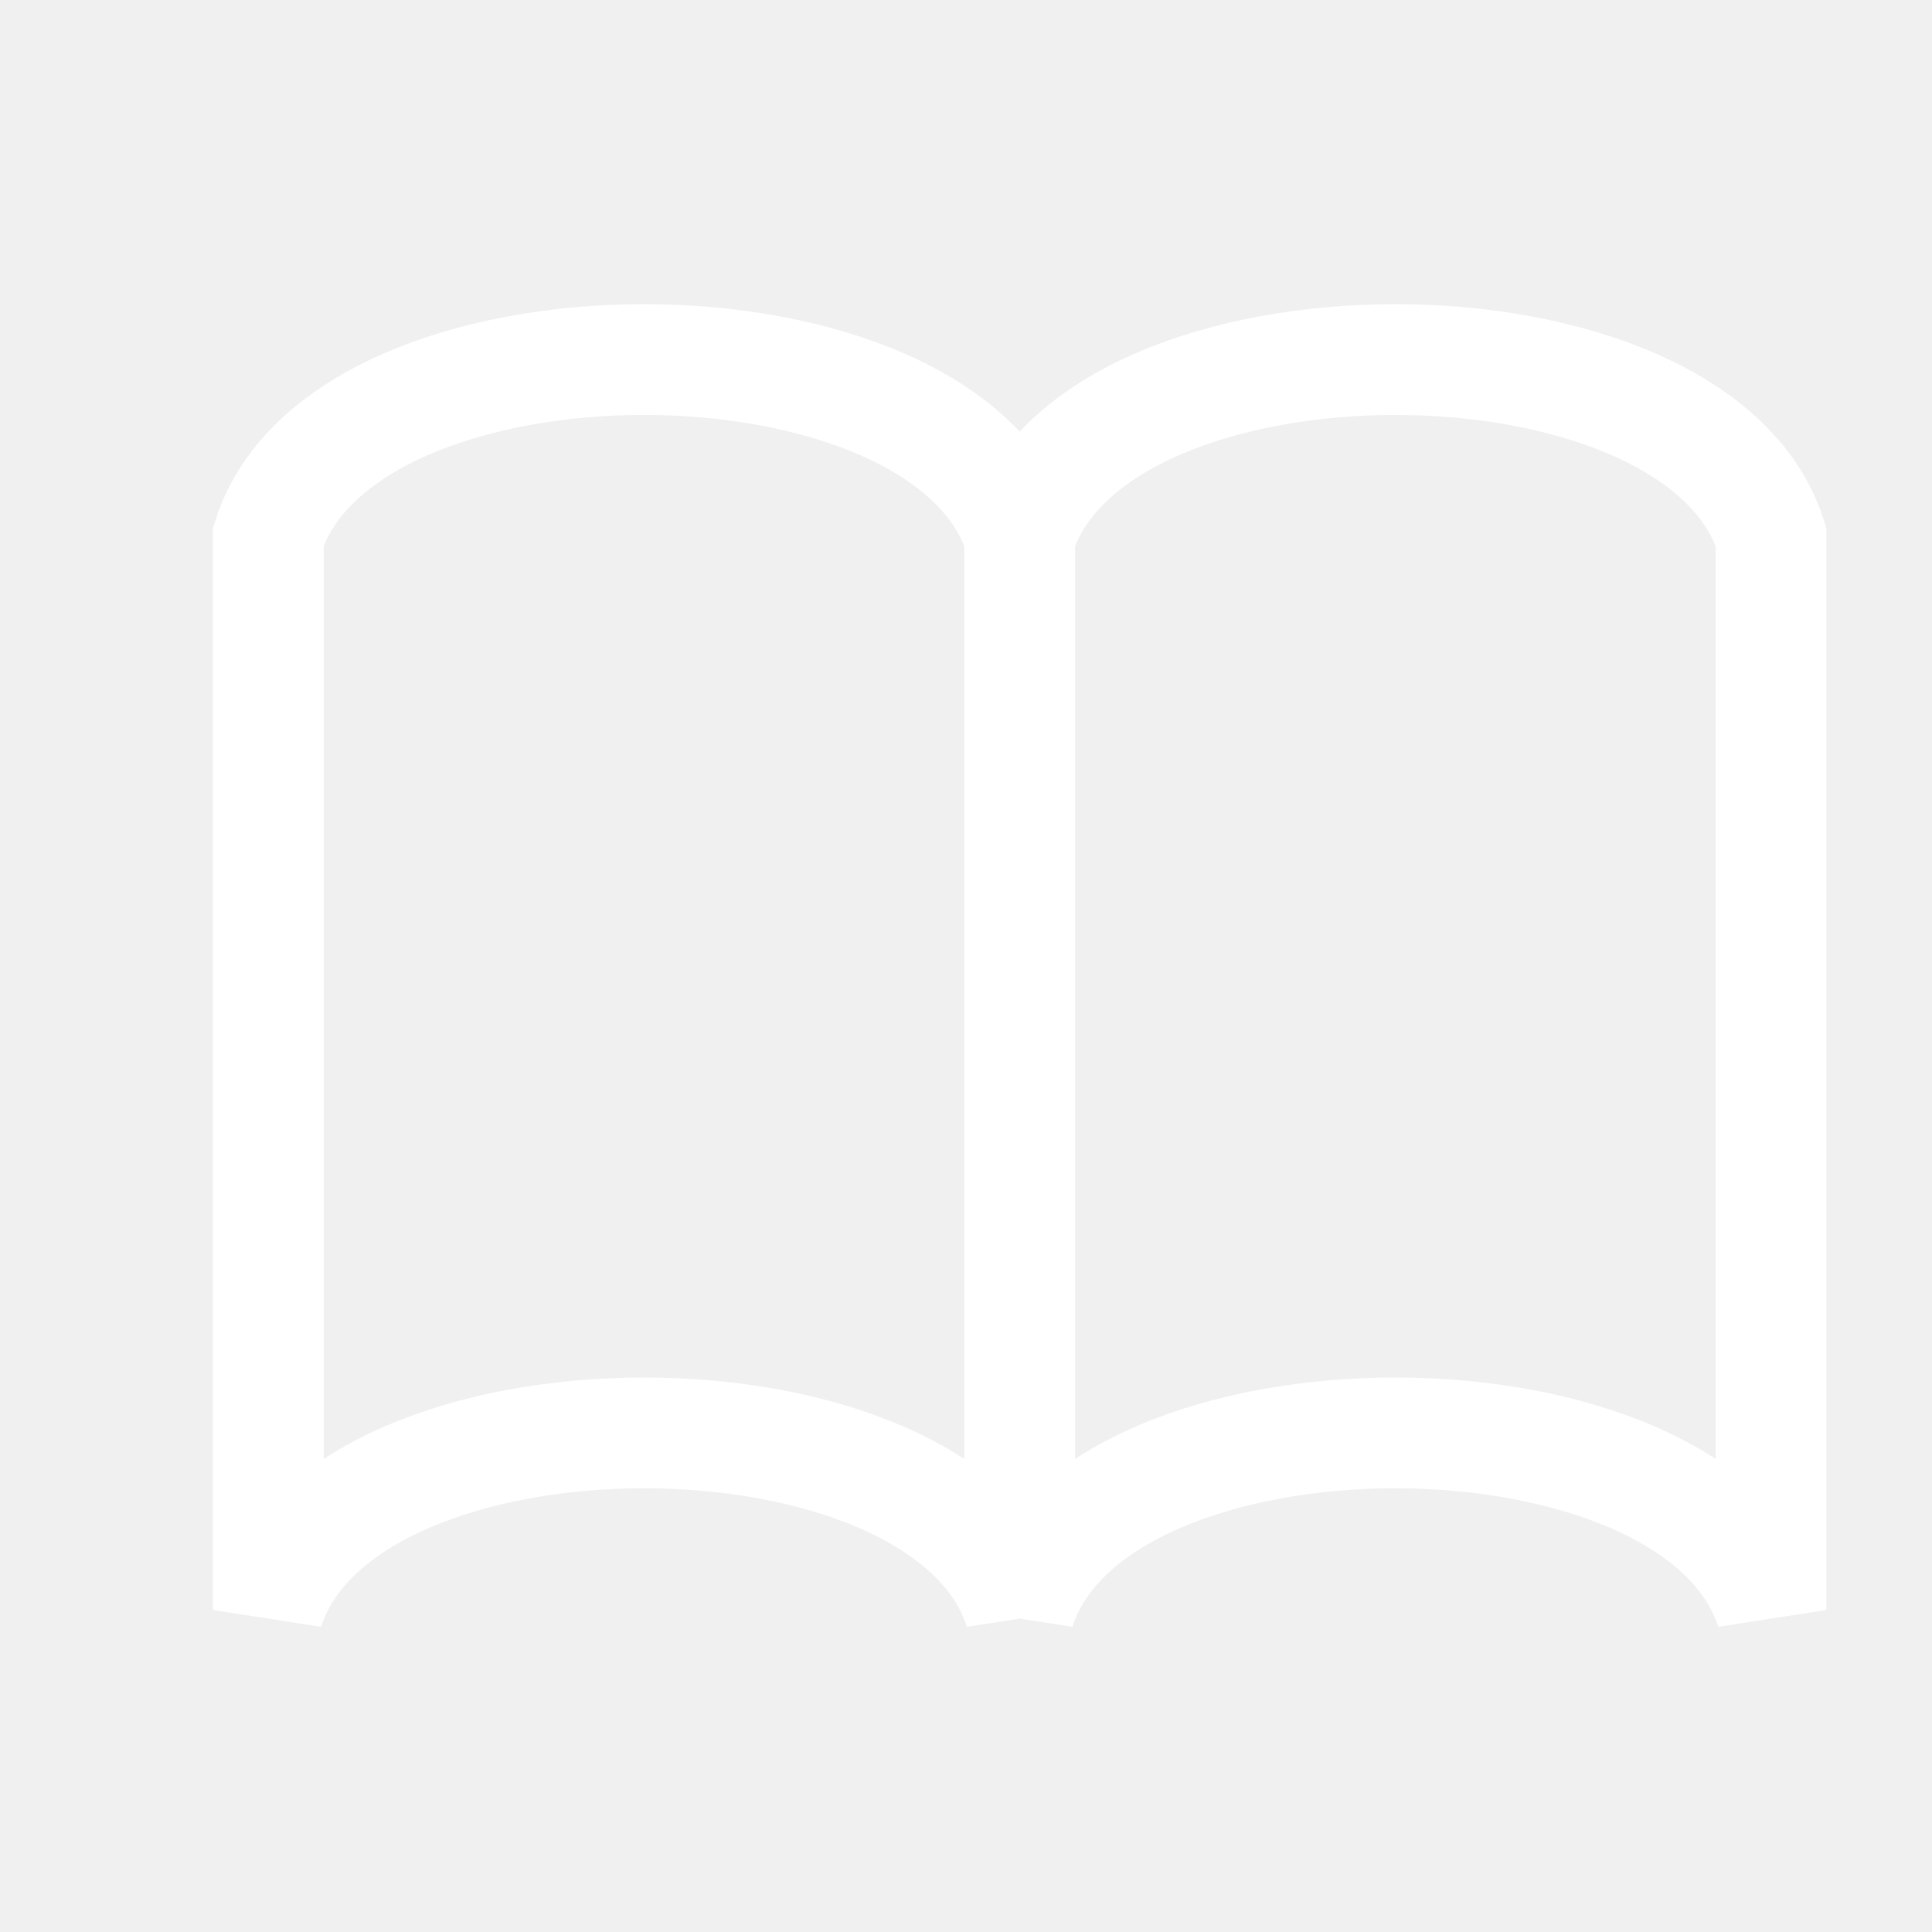
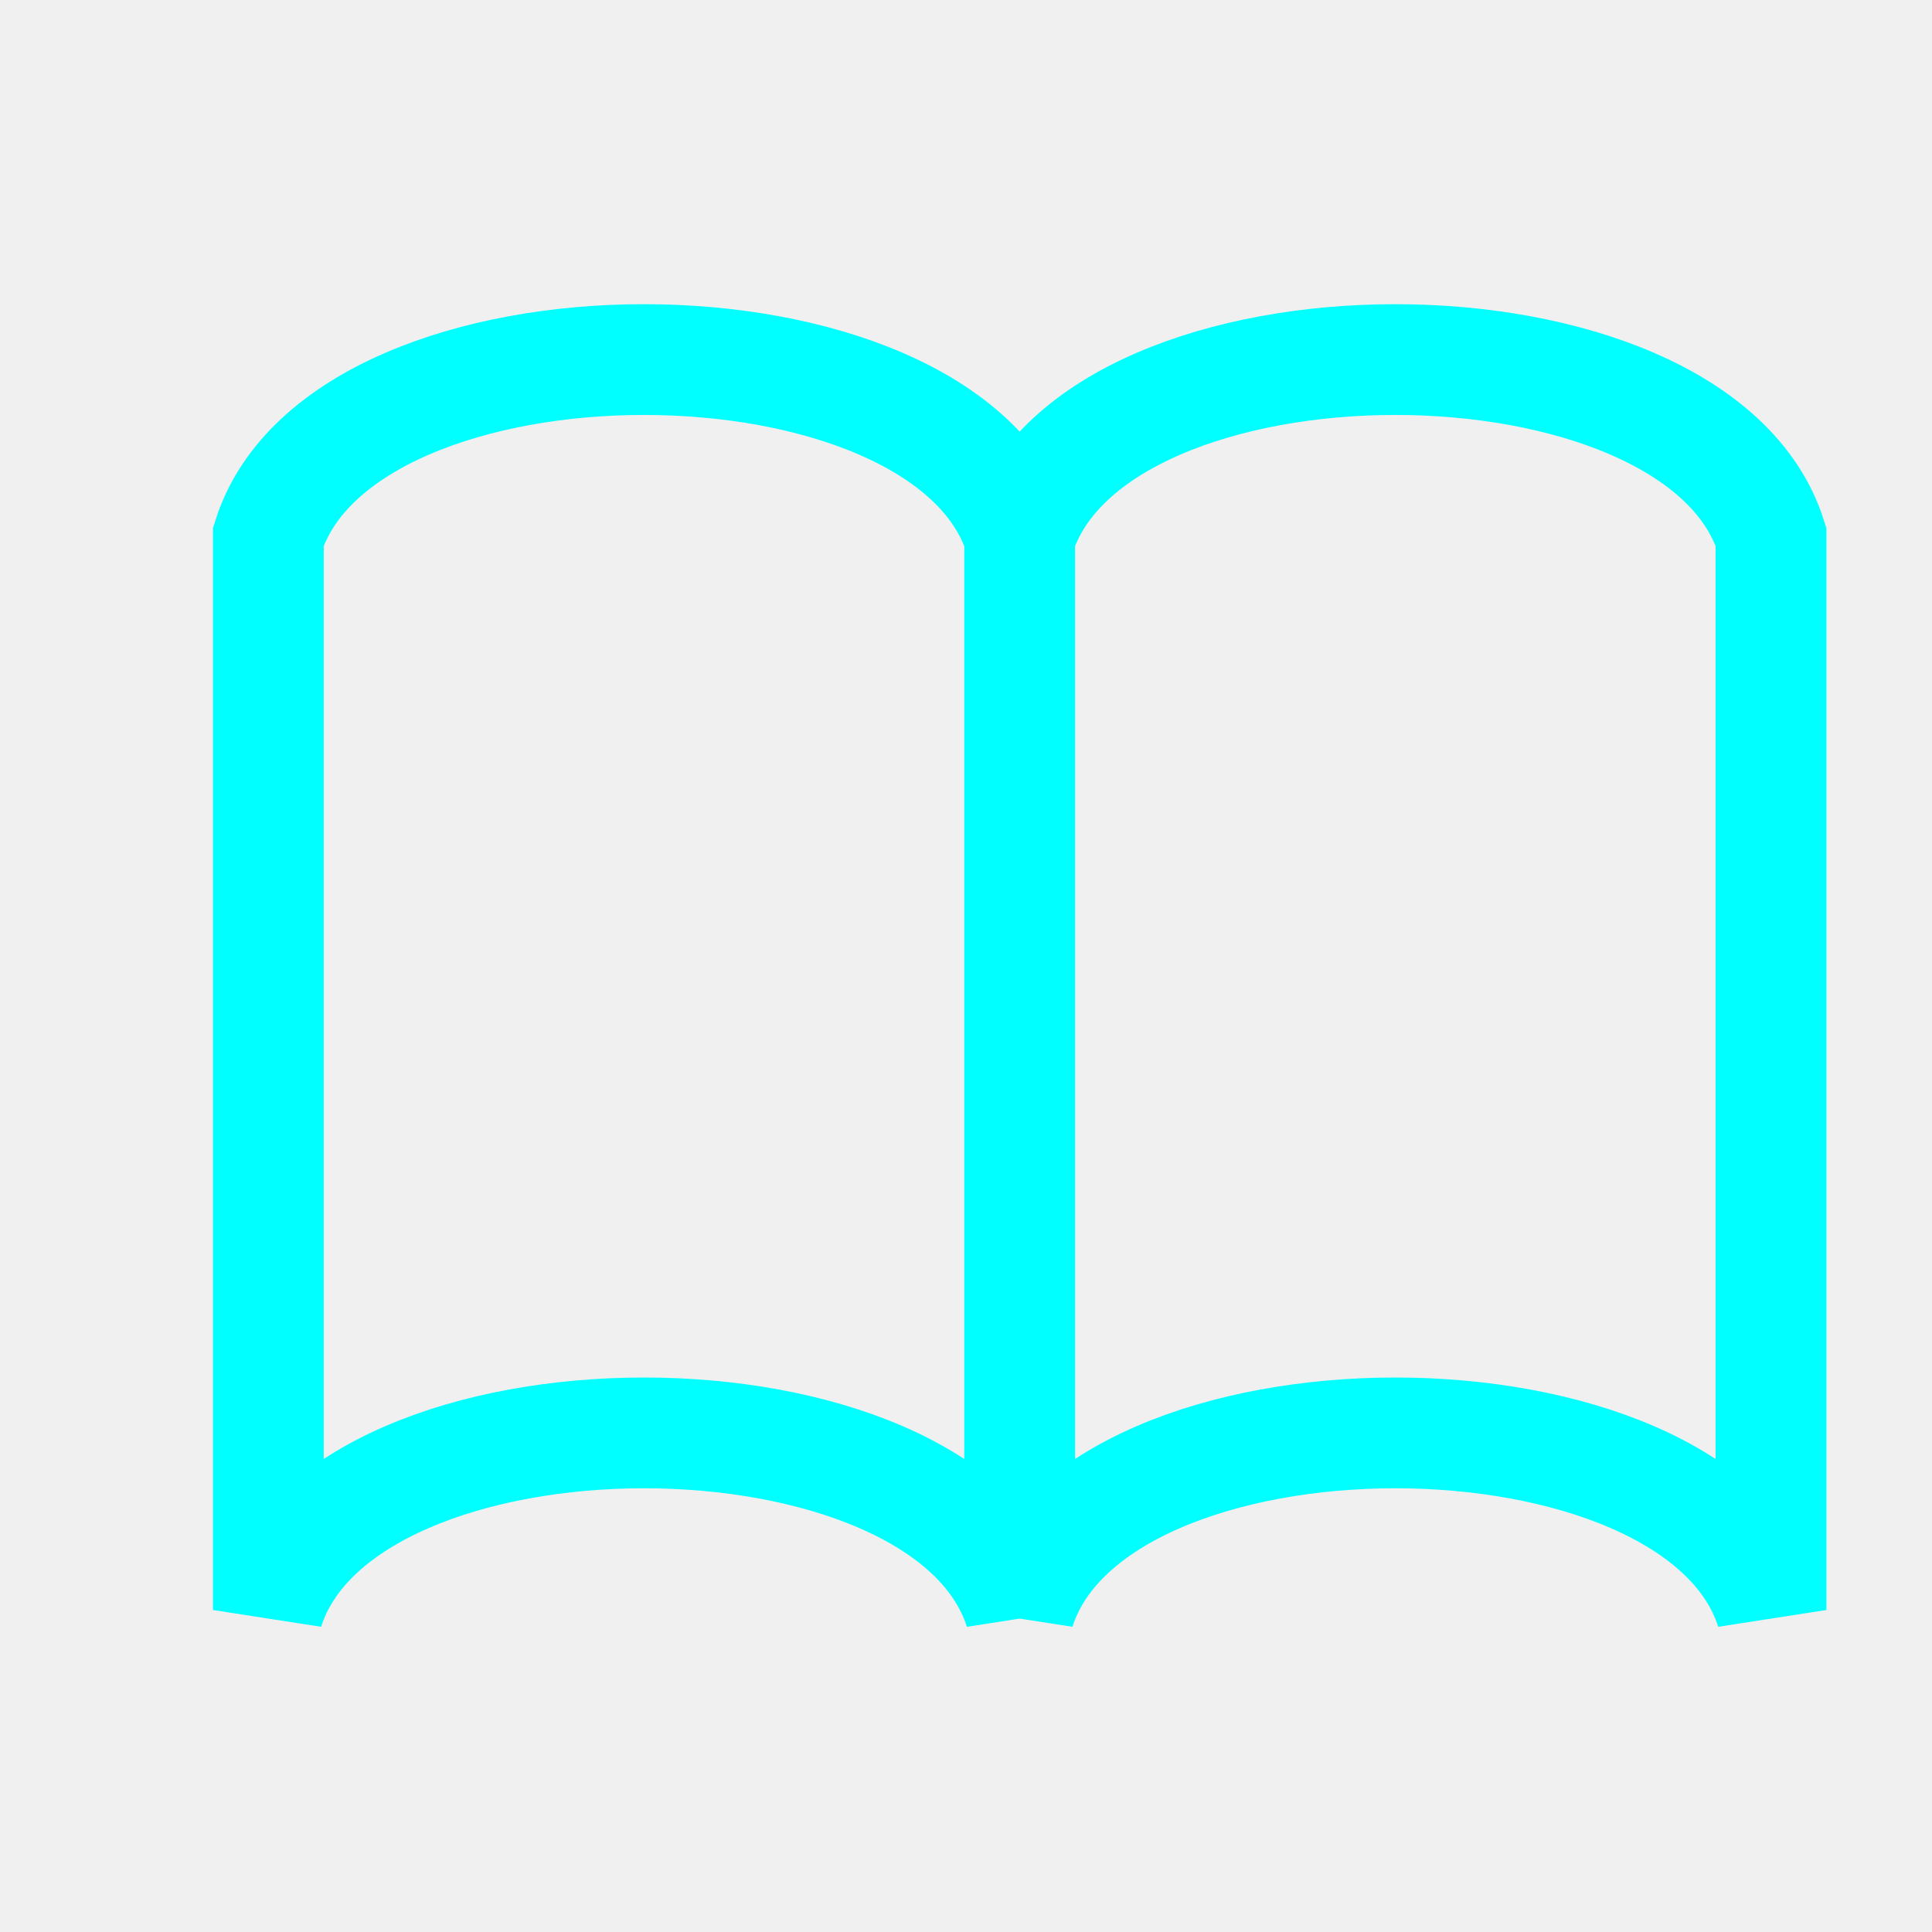
<svg xmlns="http://www.w3.org/2000/svg" x="0" y="0" width="18" height="18" viewBox="0 0 18 18">
  <style>
    g {
      fill: none;
-       stroke: #fff;
+       stroke: #00ffff;
      stroke-width: 1.032;
    }
    #darktext:target + g {
      stroke: #000;
      stroke-width: 1;
    }
  </style>
  <g id="darktext" />
  <g>
    <path d="M 2.5,5   c .7,-2.2 6.3,-2.2 7,0   c .7,-2.2 6.3,-2.2 7,0   l 0,10   c -.7,-2.2 -6.3,-2.2 -7,0   v-10   v10   c -.7,-2.2 -6.3,-2.2 -7,0   l 0,-10   z" />
  </g>
</svg>
